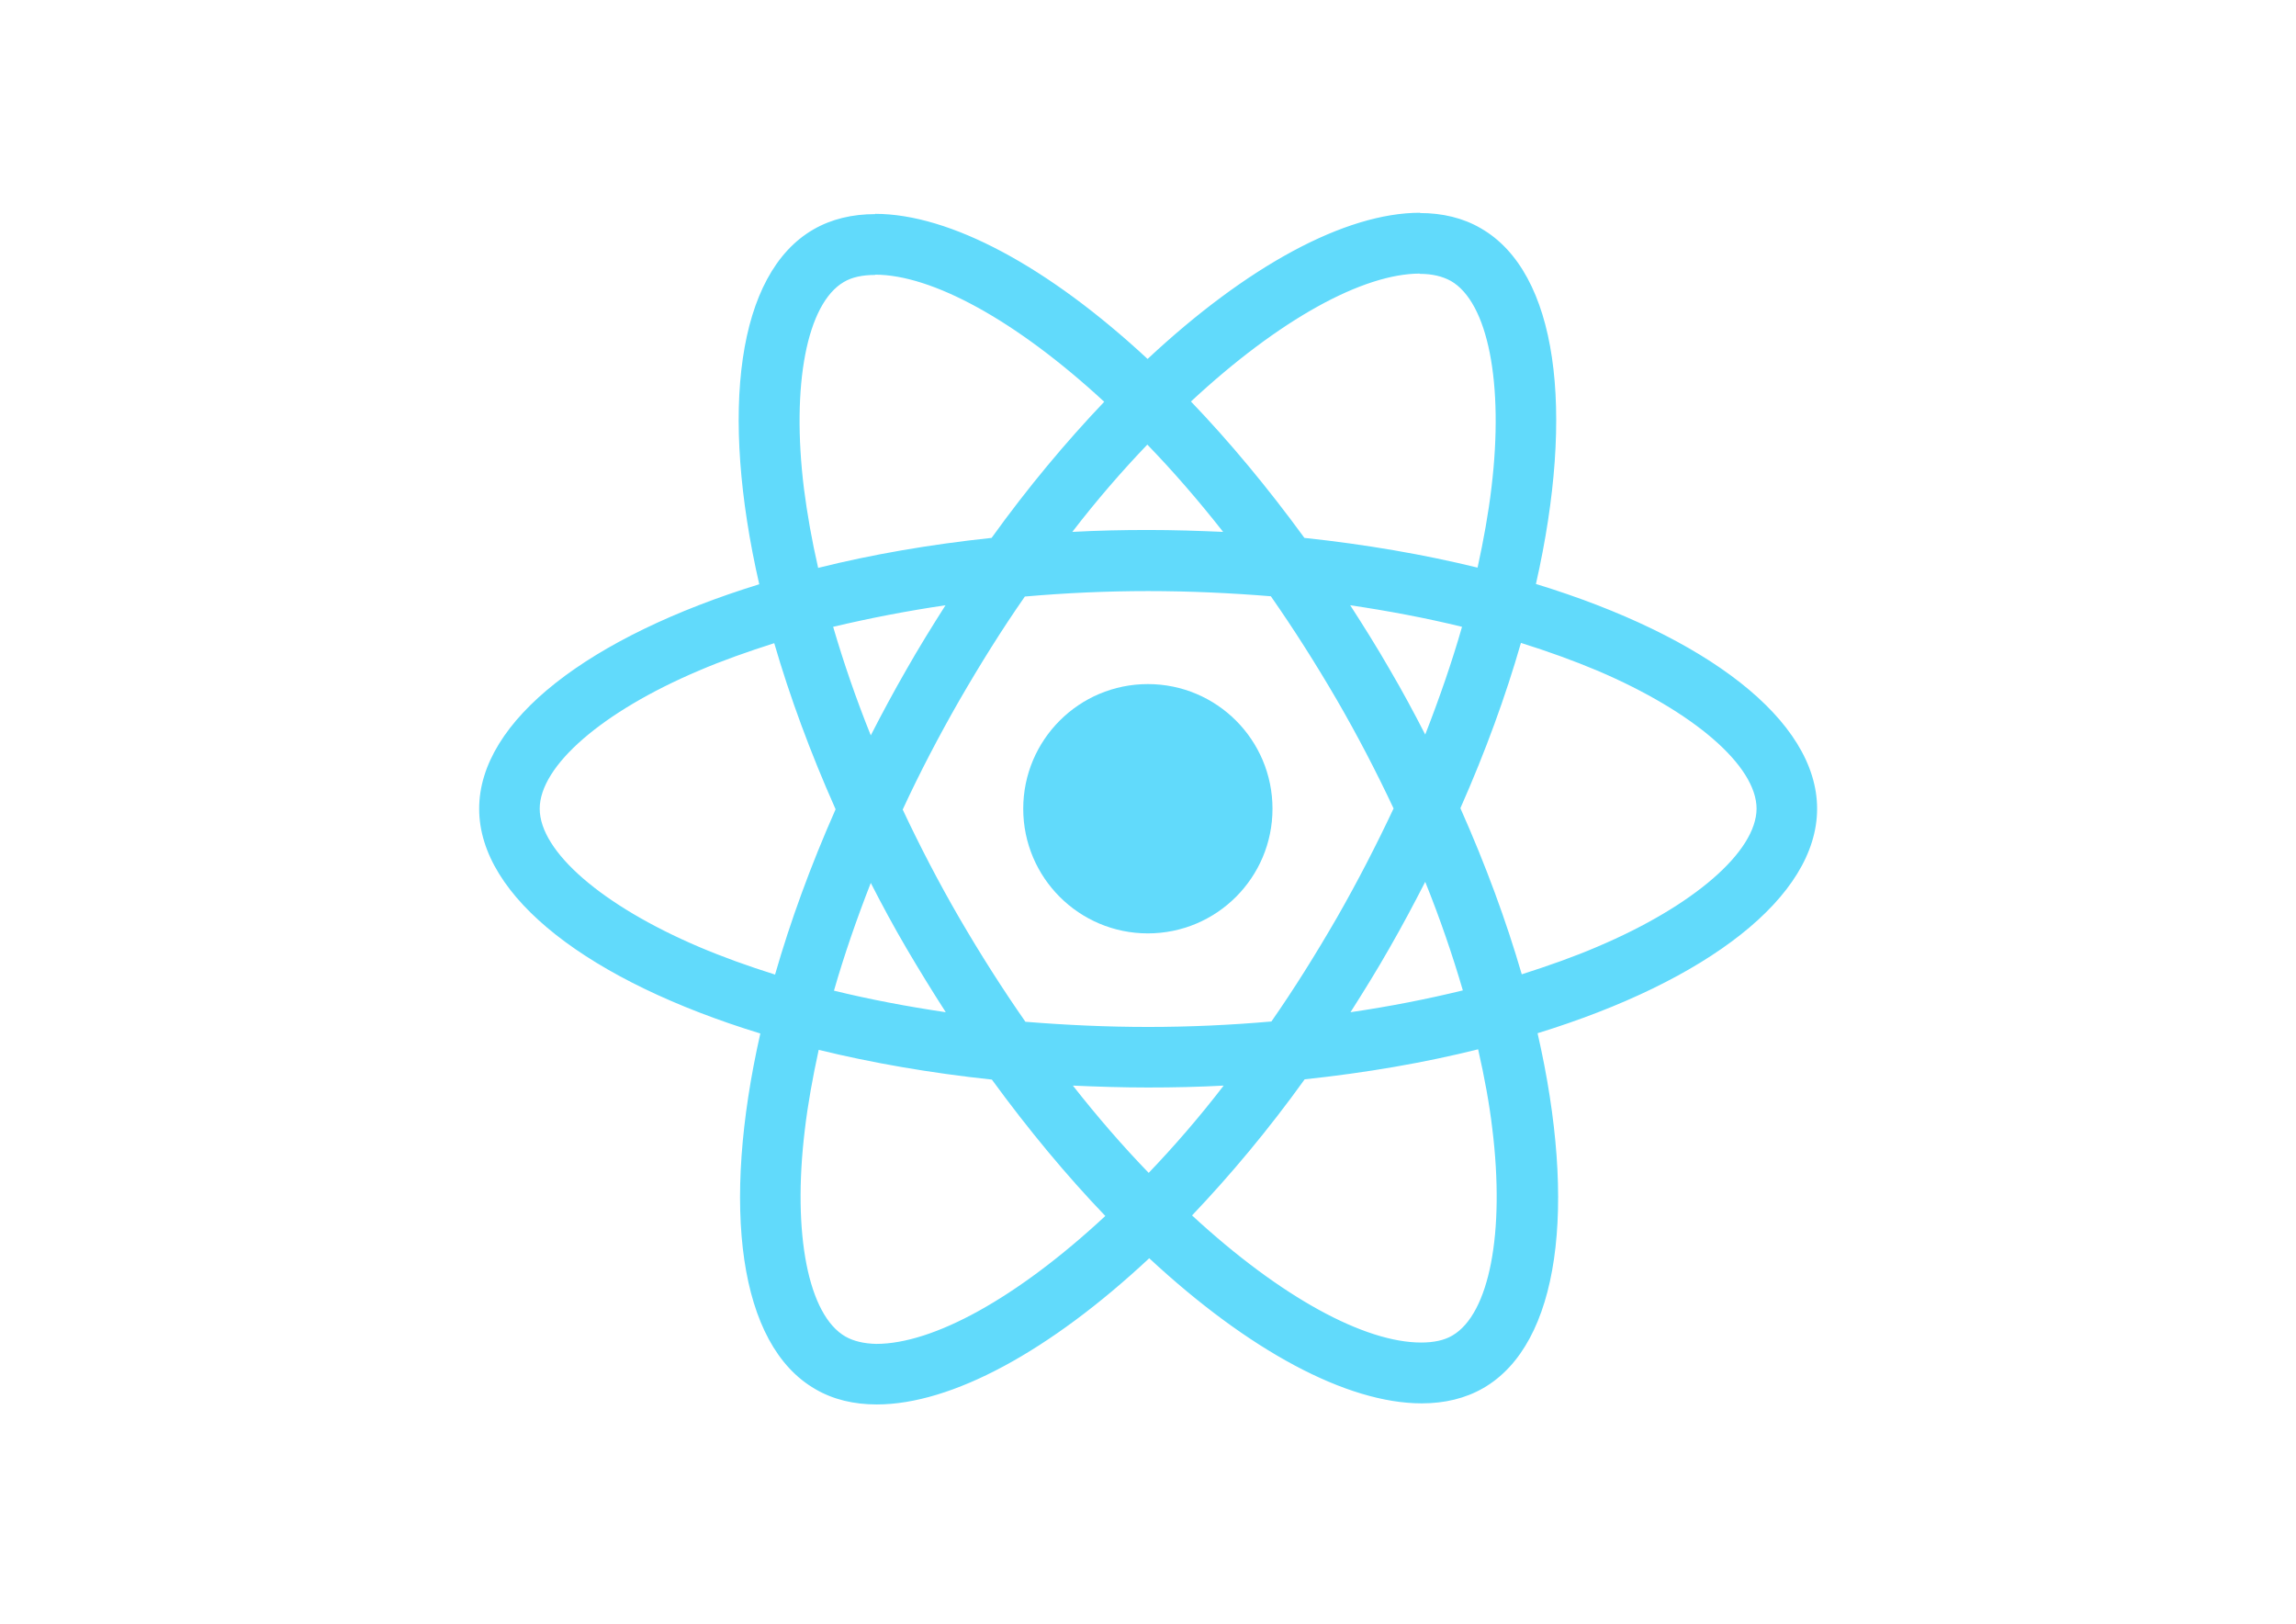
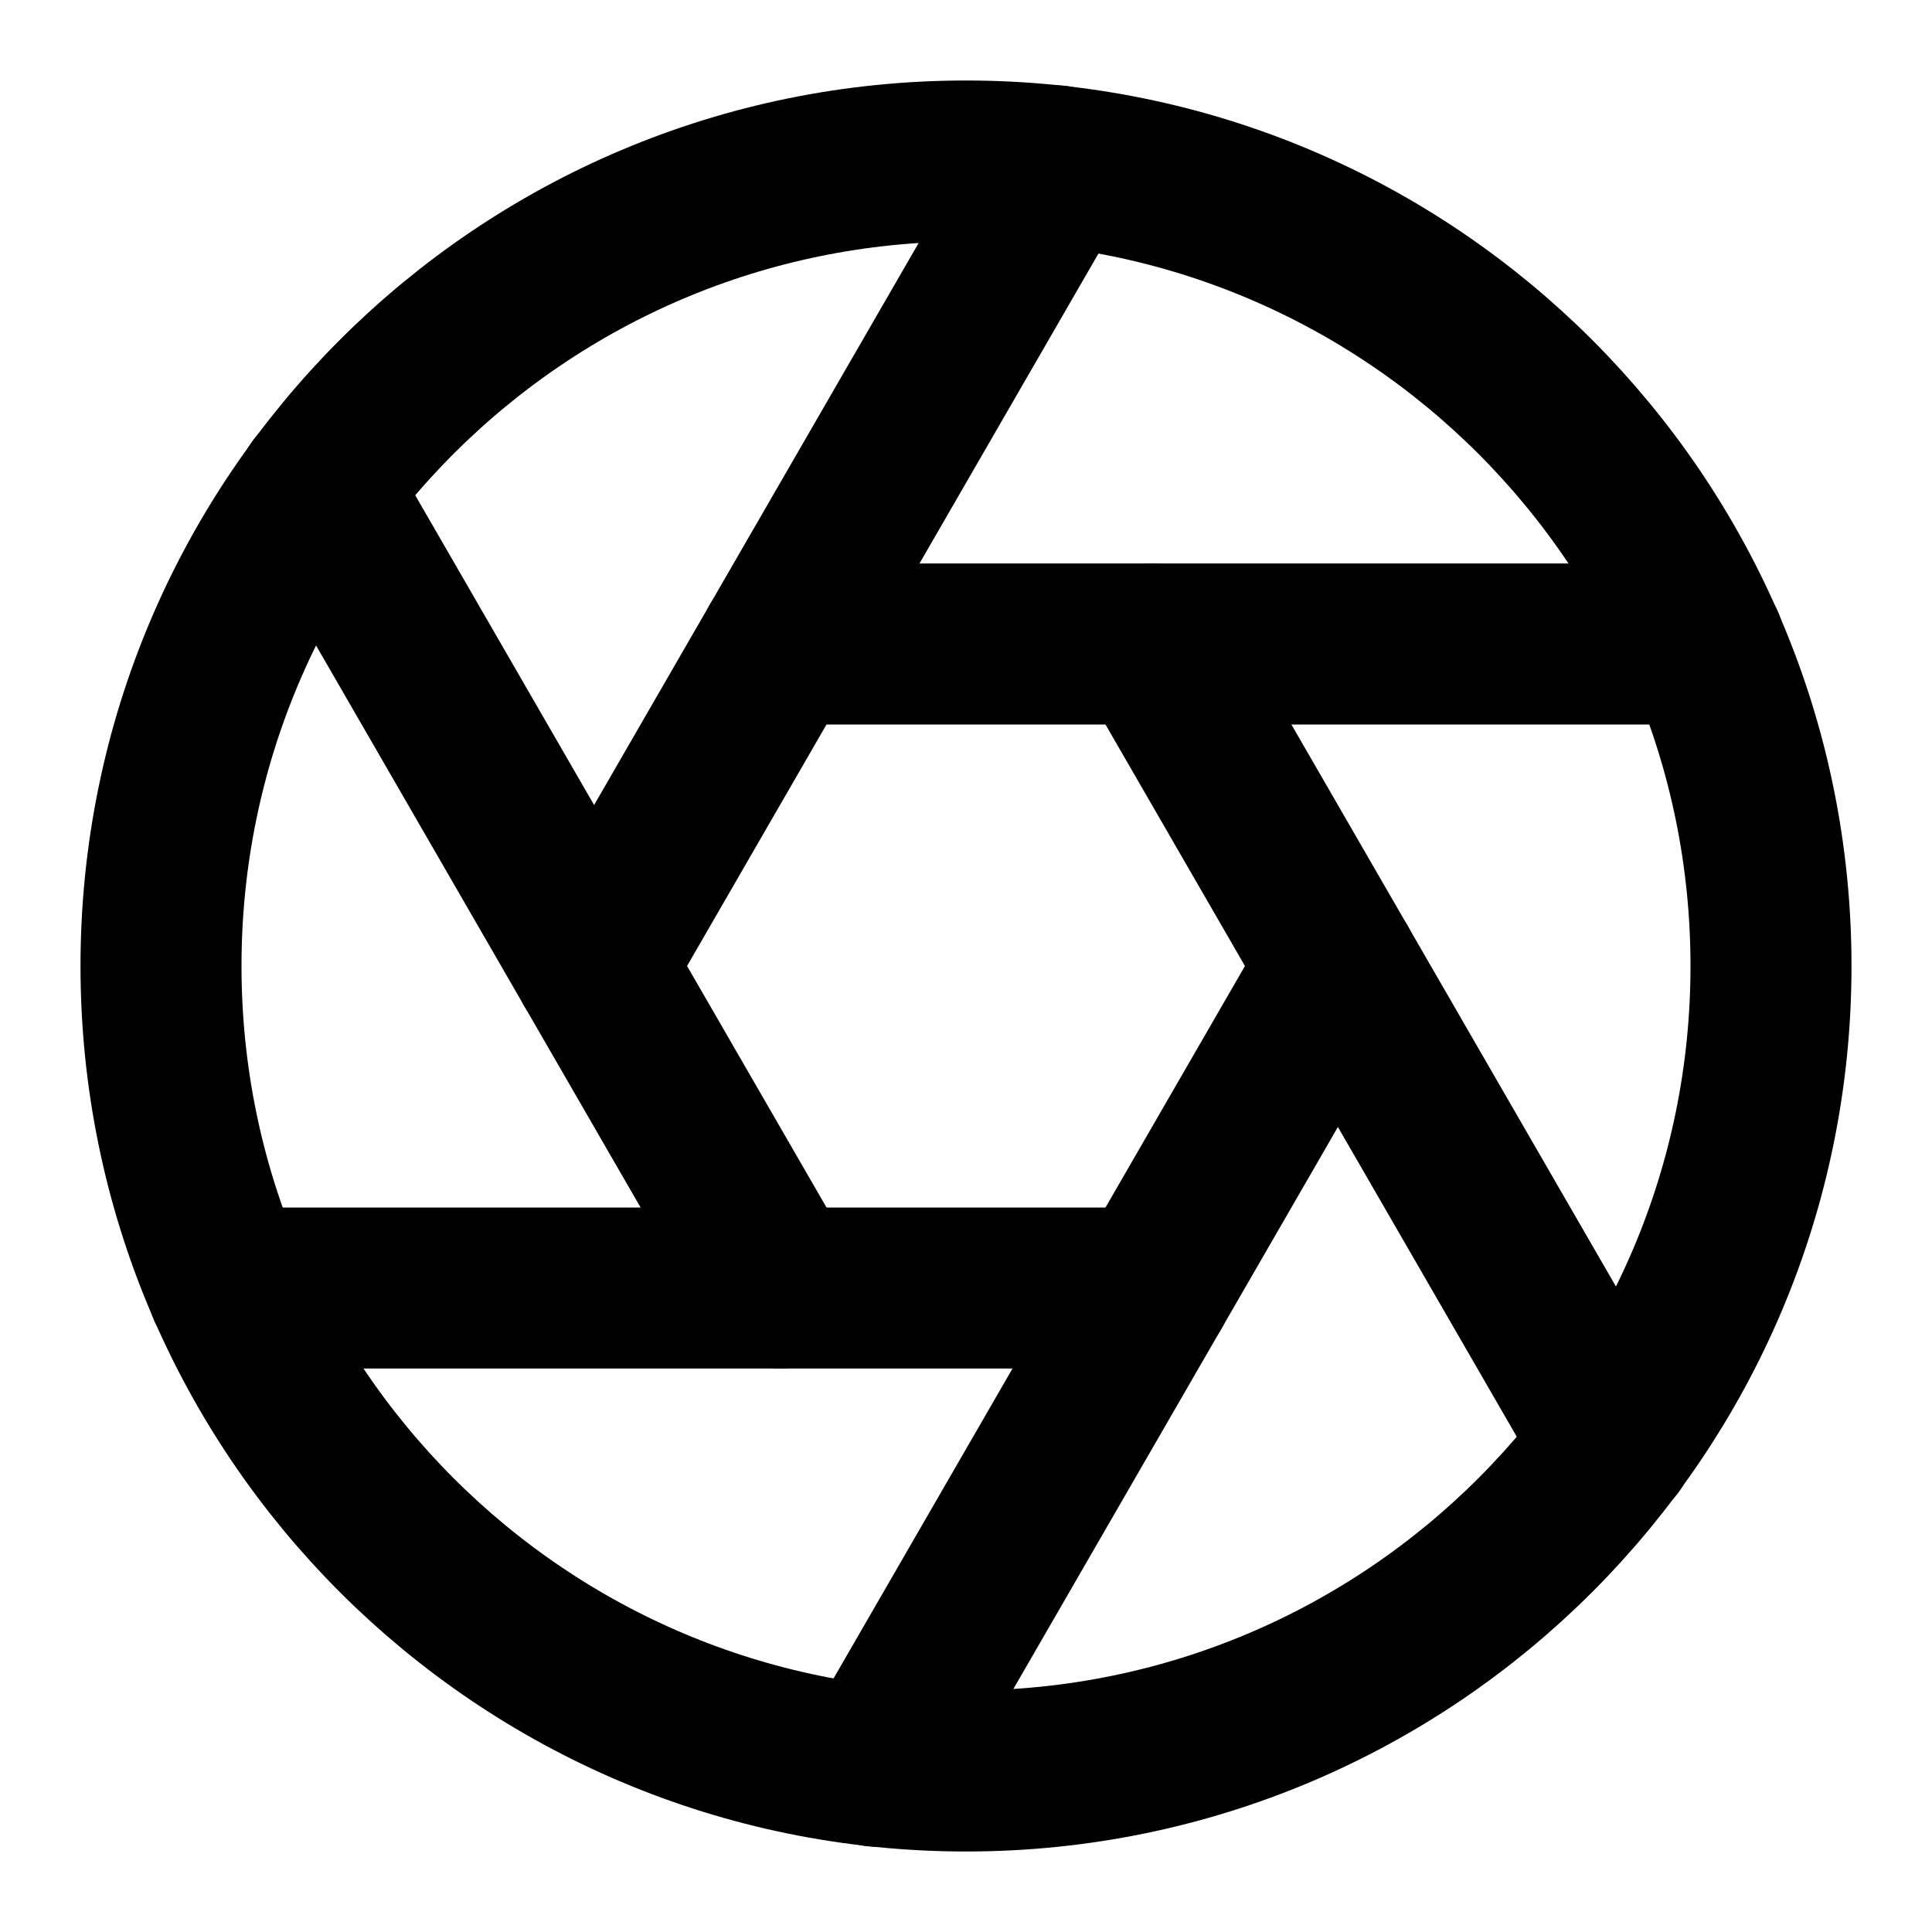
- <svg xmlns="http://www.w3.org/2000/svg" viewBox="0 0 841.9 595.3">
-   <g fill="#61DAFB">
-     <path d="M666.3 296.5c0-32.5-40.7-63.3-103.1-82.4 14.4-63.6 8-114.2-20.2-130.4-6.5-3.8-14.1-5.6-22.4-5.6v22.3c4.6 0 8.3.9 11.4 2.6 13.6 7.8 19.5 37.5 14.9 75.7-1.1 9.4-2.9 19.3-5.1 29.4-19.6-4.8-41-8.5-63.5-10.9-13.5-18.5-27.5-35.3-41.6-50 32.6-30.3 63.2-46.9 84-46.9V78c-27.5 0-63.5 19.6-99.9 53.6-36.4-33.8-72.4-53.2-99.9-53.2v22.3c20.7 0 51.4 16.5 84 46.6-14 14.7-28 31.4-41.3 49.9-22.6 2.4-44 6.1-63.6 11-2.3-10-4-19.7-5.2-29-4.7-38.2 1.1-67.9 14.6-75.8 3-1.8 6.9-2.6 11.5-2.6V78.5c-8.4 0-16 1.8-22.6 5.6-28.1 16.2-34.4 66.7-19.9 130.1-62.2 19.2-102.7 49.9-102.7 82.3 0 32.5 40.7 63.3 103.1 82.4-14.4 63.6-8 114.2 20.2 130.4 6.5 3.8 14.1 5.6 22.5 5.6 27.5 0 63.5-19.6 99.9-53.6 36.4 33.8 72.4 53.2 99.9 53.2 8.4 0 16-1.8 22.6-5.6 28.1-16.2 34.4-66.7 19.9-130.1 62-19.1 102.5-49.9 102.5-82.3zm-130.2-66.7c-3.7 12.9-8.3 26.2-13.5 39.5-4.1-8-8.4-16-13.1-24-4.6-8-9.5-15.8-14.4-23.4 14.2 2.1 27.9 4.7 41 7.9zm-45.8 106.5c-7.8 13.5-15.8 26.3-24.1 38.2-14.9 1.3-30 2-45.2 2-15.1 0-30.2-.7-45-1.9-8.3-11.9-16.4-24.6-24.2-38-7.6-13.1-14.5-26.4-20.8-39.8 6.2-13.4 13.2-26.8 20.7-39.9 7.8-13.5 15.8-26.3 24.1-38.2 14.9-1.3 30-2 45.2-2 15.1 0 30.2.7 45 1.9 8.3 11.9 16.4 24.6 24.2 38 7.6 13.1 14.5 26.4 20.8 39.8-6.3 13.4-13.2 26.8-20.7 39.9zm32.3-13c5.4 13.4 10 26.8 13.8 39.8-13.1 3.2-26.9 5.9-41.2 8 4.9-7.7 9.8-15.6 14.4-23.7 4.6-8 8.9-16.1 13-24.1zM421.2 430c-9.3-9.6-18.6-20.3-27.8-32 9 .4 18.2.7 27.5.7 9.4 0 18.7-.2 27.8-.7-9 11.7-18.3 22.4-27.5 32zm-74.4-58.9c-14.2-2.1-27.9-4.7-41-7.9 3.7-12.9 8.3-26.2 13.5-39.5 4.1 8 8.4 16 13.1 24 4.7 8 9.5 15.8 14.4 23.4zM420.7 163c9.3 9.6 18.6 20.3 27.8 32-9-.4-18.2-.7-27.5-.7-9.4 0-18.7.2-27.8.7 9-11.7 18.3-22.4 27.5-32zm-74 58.9c-4.9 7.7-9.8 15.6-14.4 23.7-4.6 8-8.9 16-13 24-5.4-13.4-10-26.8-13.8-39.8 13.1-3.1 26.9-5.8 41.2-7.9zm-90.5 125.2c-35.4-15.1-58.3-34.9-58.3-50.6 0-15.7 22.9-35.6 58.3-50.6 8.6-3.7 18-7 27.7-10.1 5.7 19.6 13.2 40 22.5 60.9-9.2 20.8-16.6 41.1-22.2 60.6-9.9-3.1-19.3-6.5-28-10.2zM310 490c-13.6-7.8-19.5-37.5-14.9-75.7 1.1-9.4 2.9-19.3 5.1-29.4 19.6 4.8 41 8.5 63.5 10.9 13.5 18.5 27.5 35.3 41.6 50-32.6 30.3-63.2 46.9-84 46.9-4.5-.1-8.3-1-11.3-2.7zm237.2-76.2c4.7 38.2-1.1 67.9-14.6 75.8-3 1.8-6.9 2.6-11.5 2.6-20.7 0-51.4-16.5-84-46.6 14-14.7 28-31.4 41.3-49.9 22.6-2.4 44-6.1 63.6-11 2.3 10.1 4.1 19.8 5.2 29.1zm38.5-66.7c-8.6 3.7-18 7-27.7 10.1-5.7-19.6-13.2-40-22.5-60.9 9.2-20.8 16.6-41.1 22.2-60.6 9.9 3.1 19.3 6.5 28.1 10.2 35.4 15.1 58.3 34.9 58.3 50.6-.1 15.7-23 35.6-58.4 50.6zM320.8 78.4z" />
-     <circle cx="420.9" cy="296.5" r="45.7" />
-     <path d="M520.5 78.1z" />
-   </g>
+ <svg xmlns="http://www.w3.org/2000/svg" width="24" height="24" viewBox="0 0 24 24" fill="none" stroke="currentColor" stroke-width="2" stroke-linecap="round" stroke-linejoin="round" class="feather feather-aperture">
+   <circle cx="12" cy="12" r="10" />
+   <line x1="14.31" y1="8" x2="20.05" y2="17.94" />
+   <line x1="9.69" y1="8" x2="21.17" y2="8" />
+   <line x1="7.38" y1="12" x2="13.12" y2="2.06" />
+   <line x1="9.69" y1="16" x2="3.95" y2="6.06" />
+   <line x1="14.31" y1="16" x2="2.83" y2="16" />
+   <line x1="16.62" y1="12" x2="10.88" y2="21.94" />
</svg>
